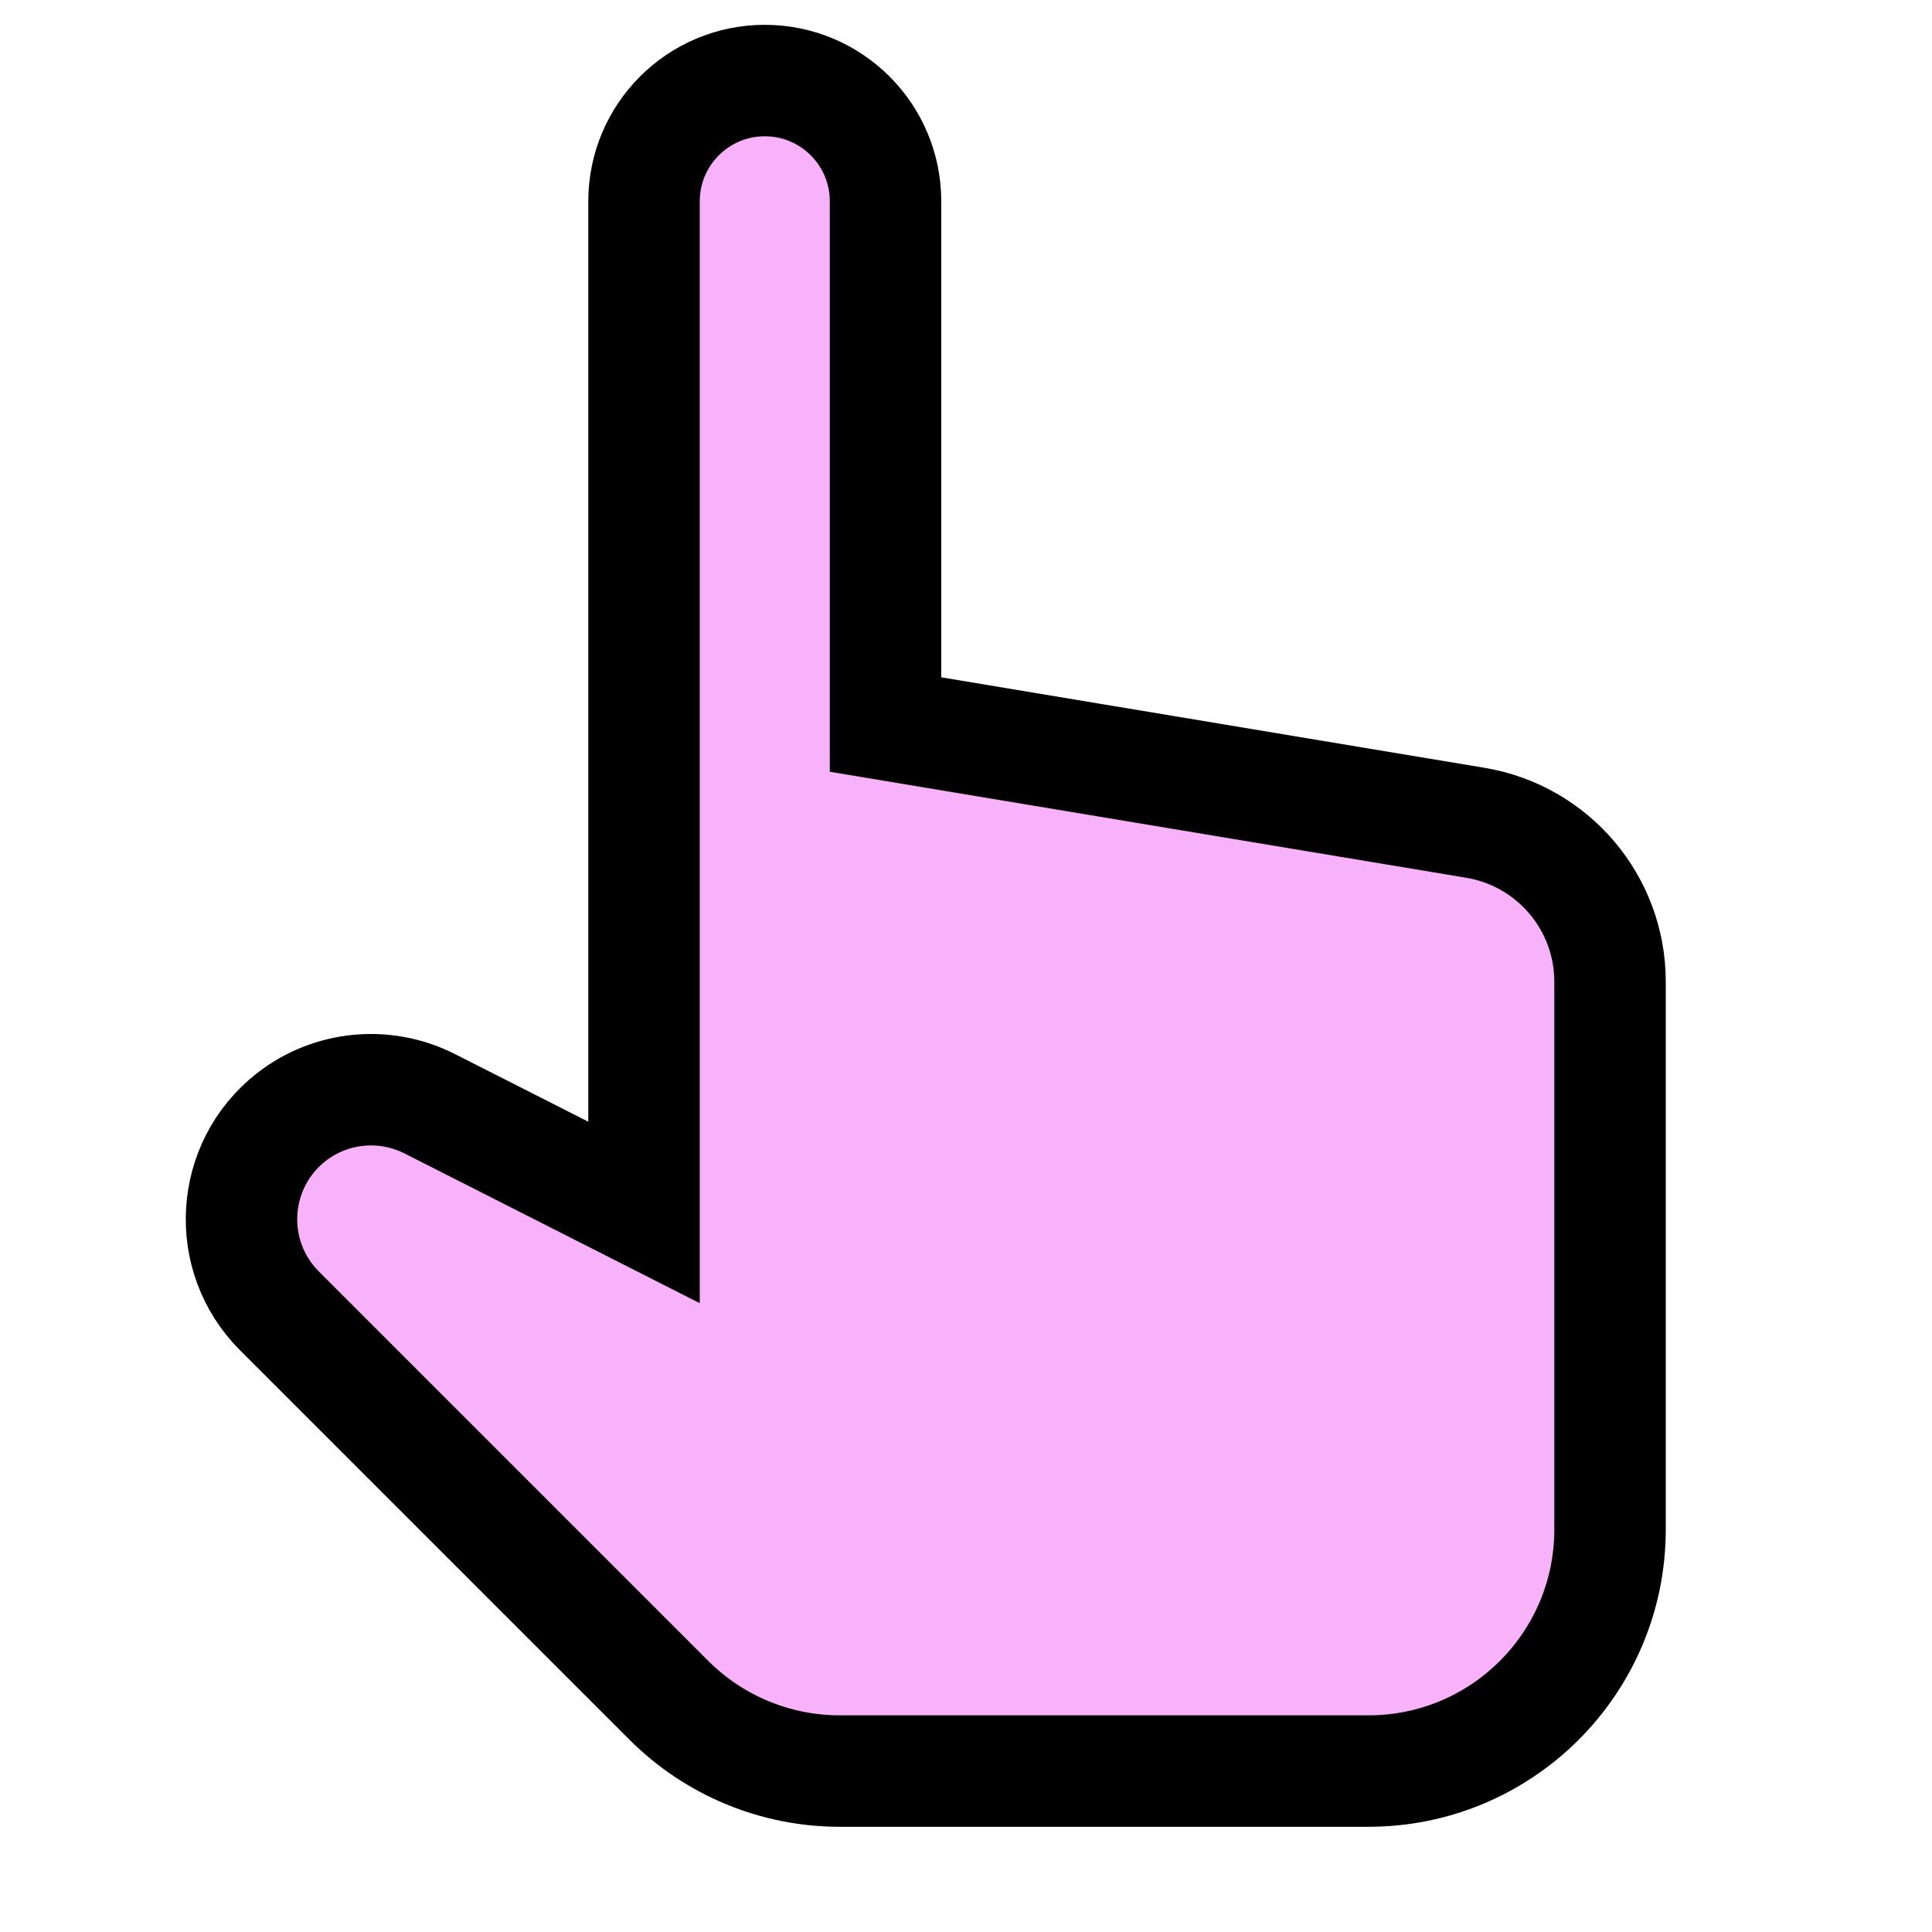
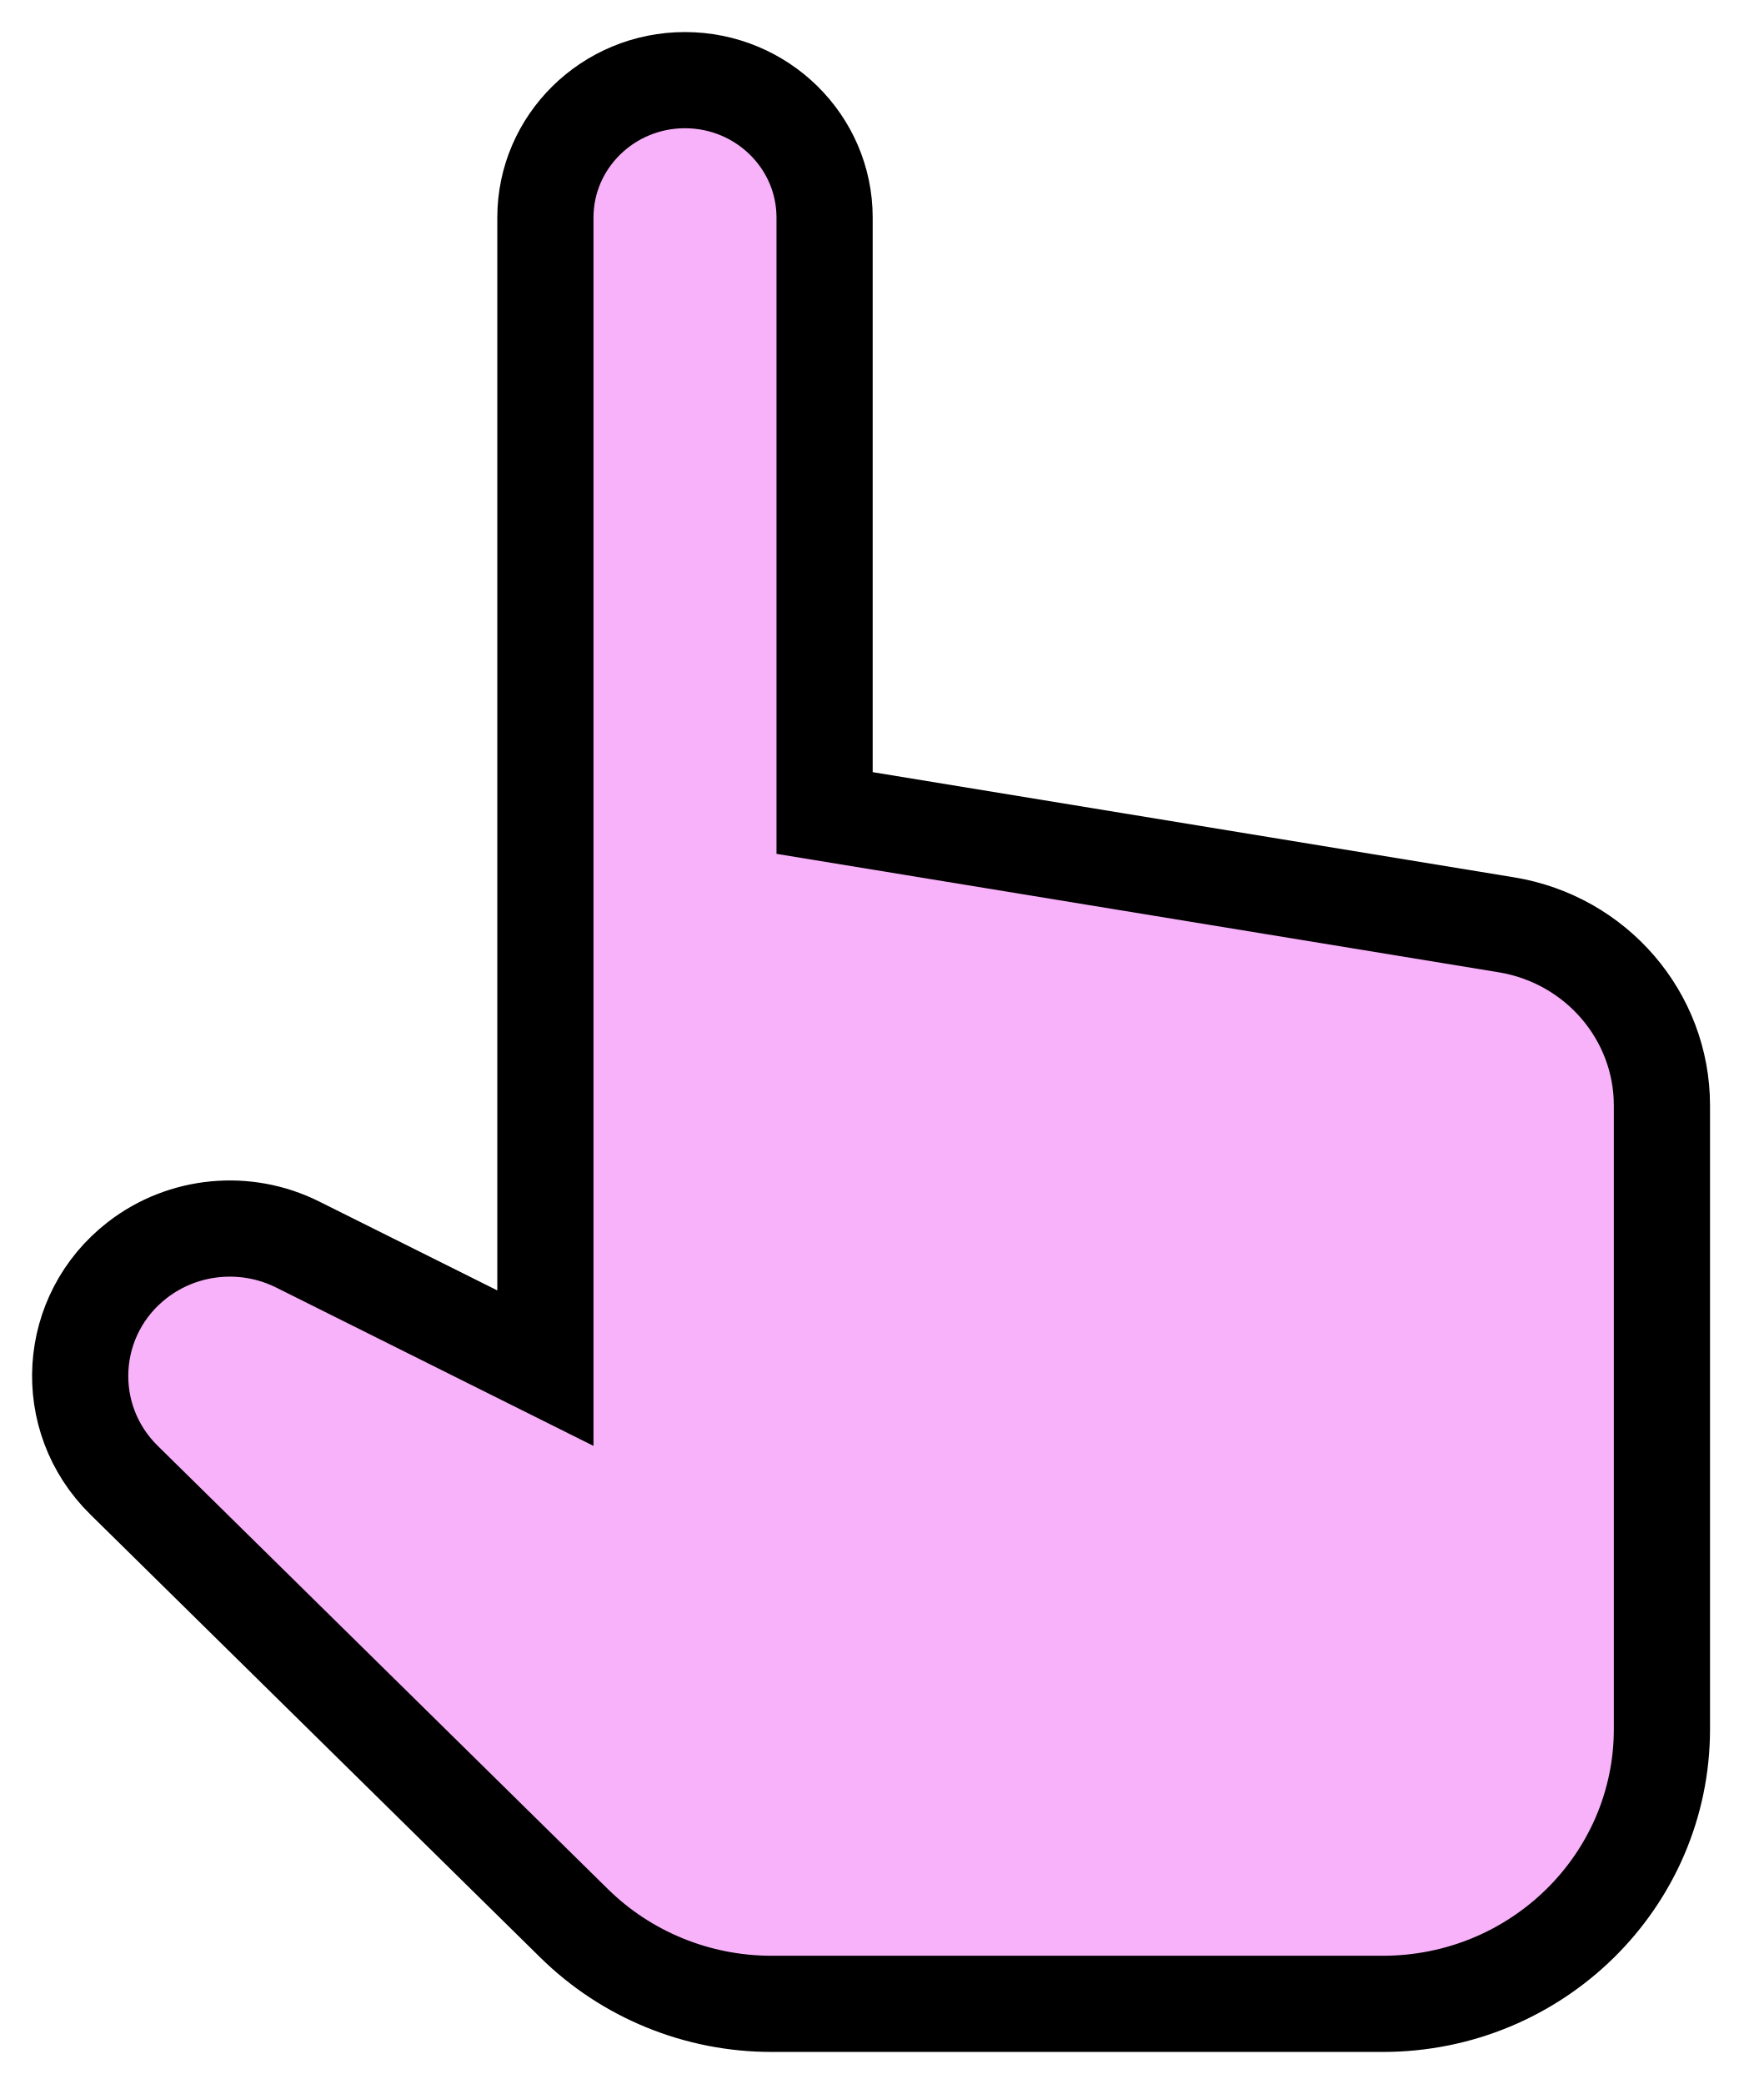
- <svg xmlns="http://www.w3.org/2000/svg" width="52" height="52" viewBox="0 0 52 52" fill="none">
-   <path d="M20.584 2.168C18.79 2.168 17.334 3.624 17.334 5.418V19.501V30.335V32.633L11.566 29.708C10.357 29.095 8.9 29.236 7.834 30.072C6.189 31.364 6.043 33.804 7.521 35.282L18.003 45.764C19.223 46.983 20.876 47.668 22.598 47.668H36.834C40.424 47.668 43.334 44.758 43.334 41.168V26.42C43.334 24.303 41.8 22.495 39.712 22.146L23.834 19.501V5.418C23.834 3.624 22.378 2.168 20.584 2.168Z" fill="#F8B2FA" stroke="black" stroke-width="3" />
+ <svg xmlns="http://www.w3.org/2000/svg" width="22" height="26" viewBox="0 0 22 26" fill="none">
+   <path d="M8.545 1C7.584 1 6.804 1.768 6.804 2.714V10.143V15.857V17.069L3.714 15.527C3.066 15.203 2.286 15.278 1.715 15.719C0.834 16.4 0.755 17.687 1.547 18.466L7.162 23.995C7.816 24.639 8.702 25 9.624 25H17.251C19.174 25 20.733 23.465 20.733 21.571V13.792C20.733 12.676 19.912 11.722 18.793 11.538L10.287 10.143V2.714C10.287 1.768 9.506 1 8.545 1Z" fill="#F8B2FA" stroke="black" stroke-width="1.2" />
</svg>
